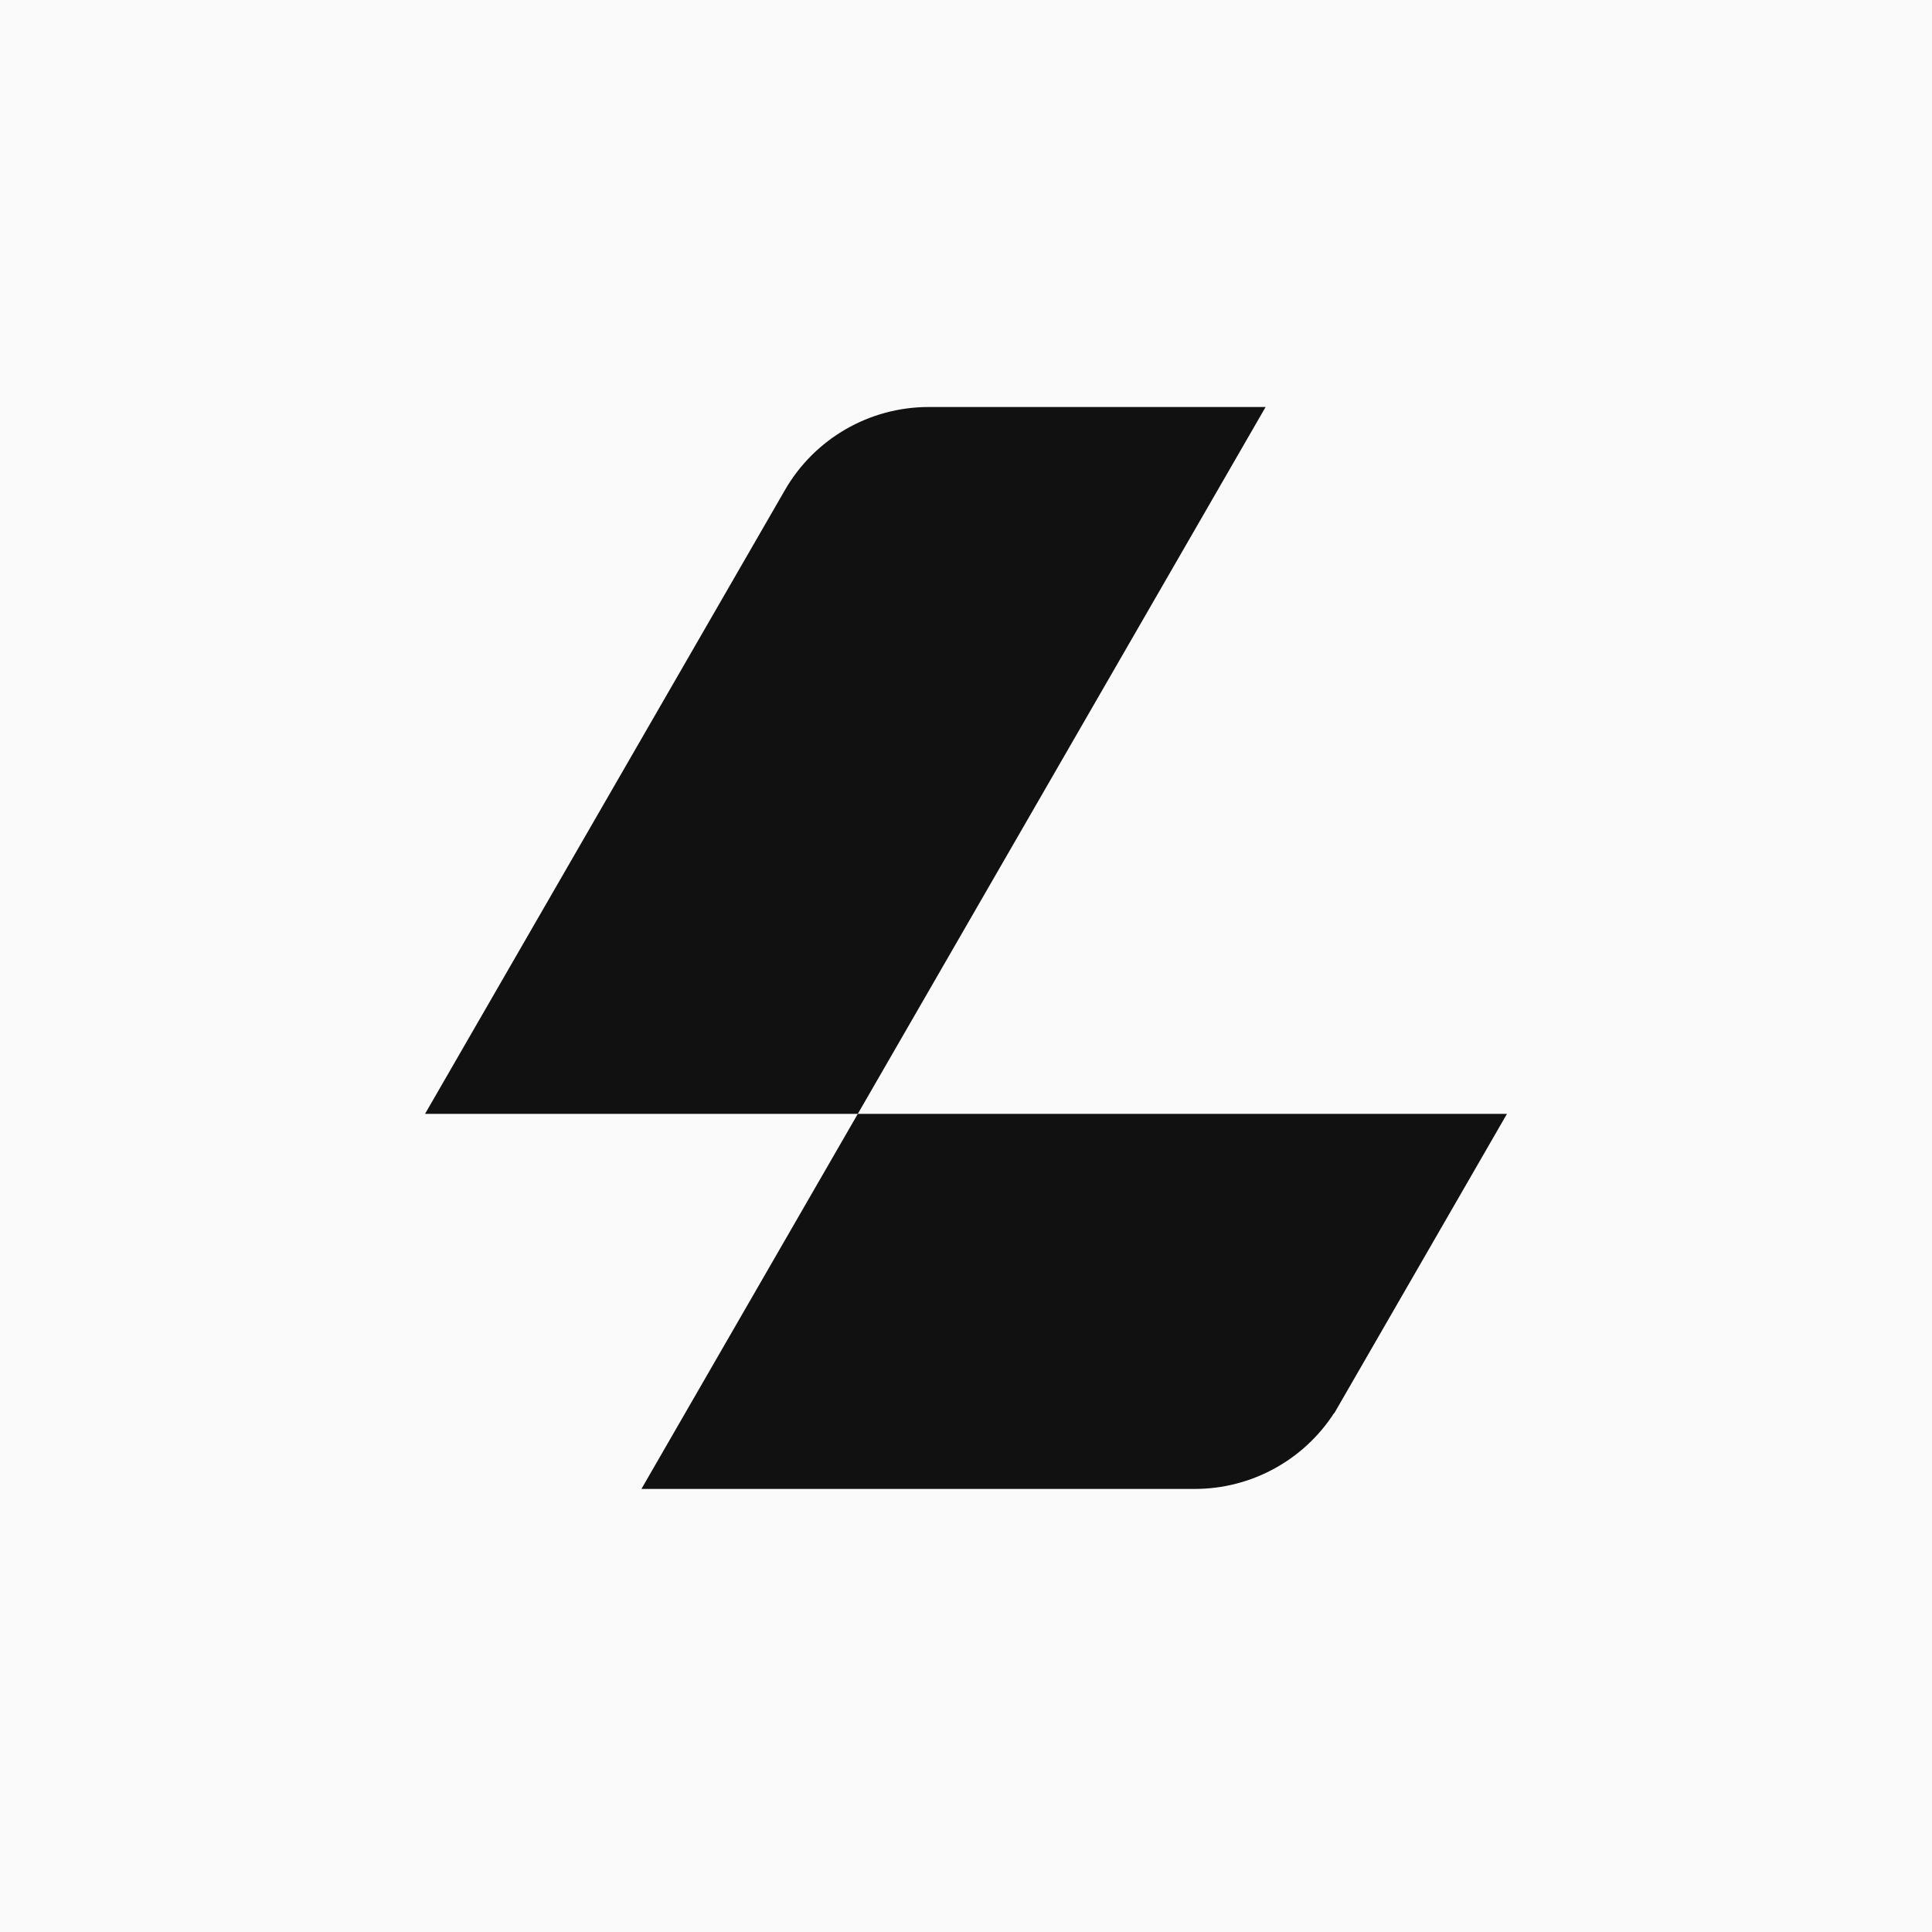
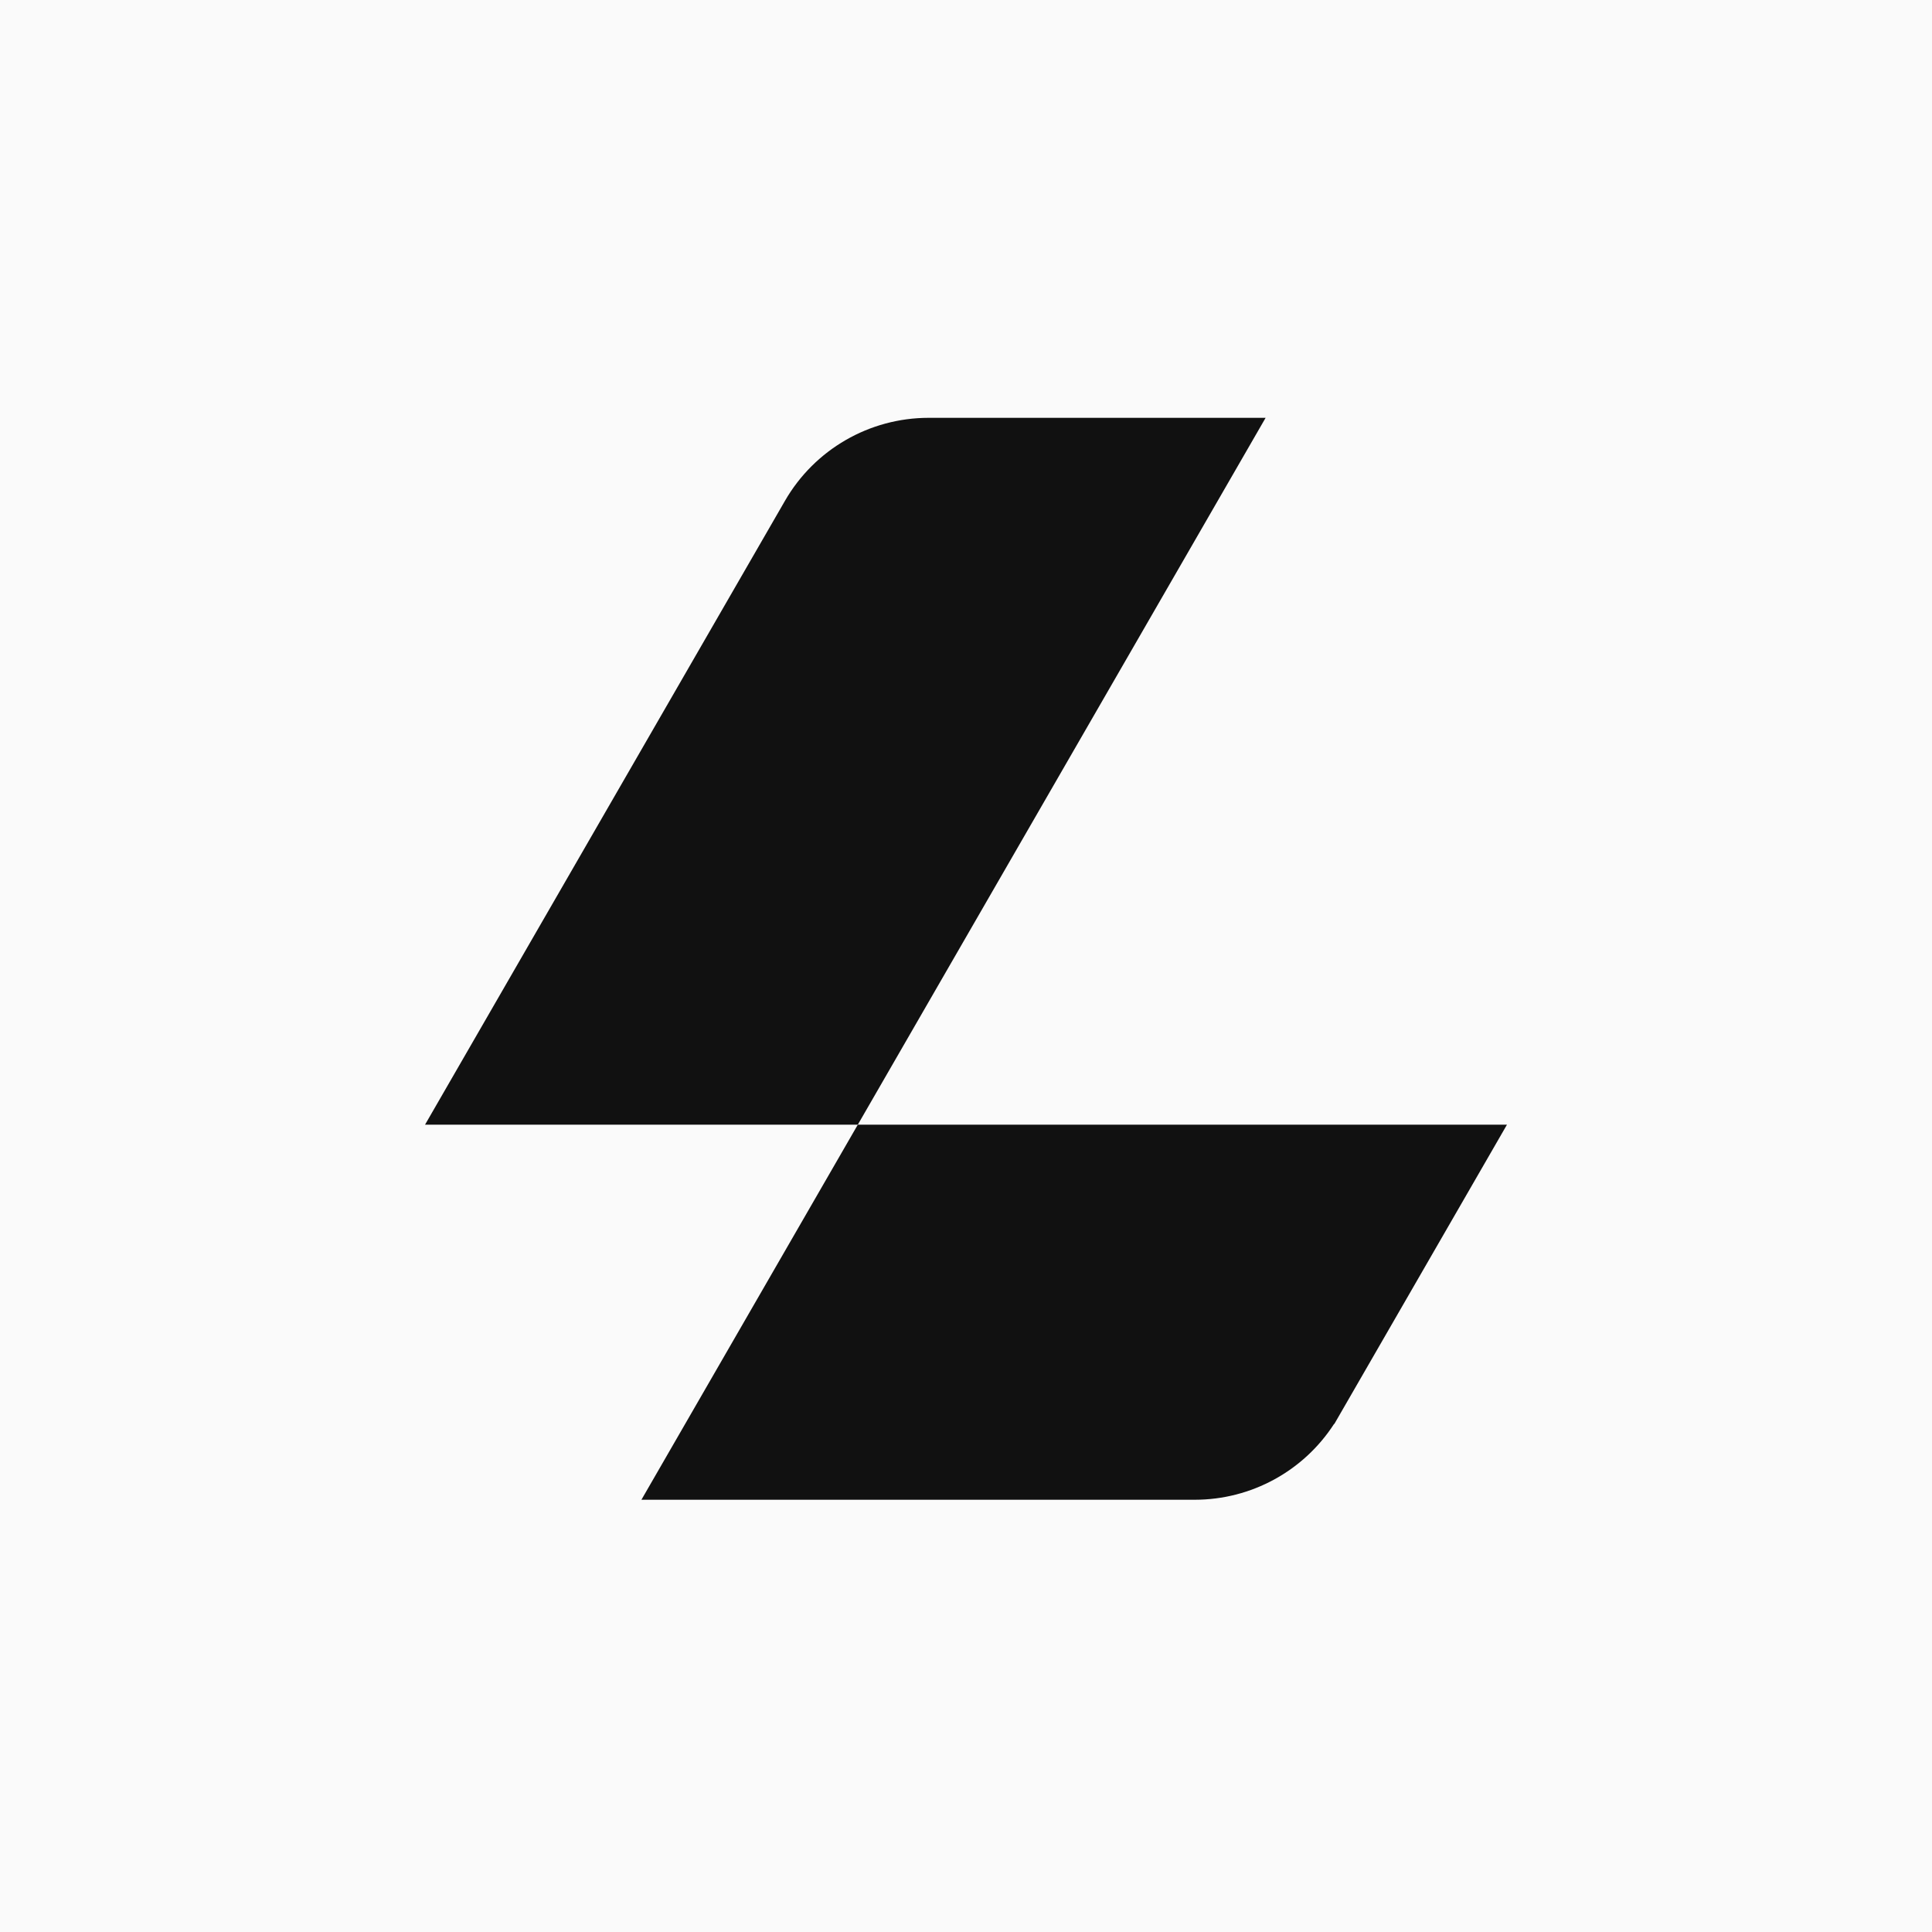
<svg xmlns="http://www.w3.org/2000/svg" width="400" height="400" viewBox="0 0 400 400" fill="none">
  <rect width="400" height="400" fill="#FAFAFA" />
-   <g transform="translate(88.000 84.267) scale(0.373333)">
+   <g transform="translate(88.000 86.507) scale(0.373333)">
    <path d="M600 392L504.249 558L504.137 557.929C487.252 584.069 458.193 600 426.864 600H120L240 392H600Z" fill="#111111" />
    <path d="M240 392H0L199.602 46.025C216.032 17.546 246.411 3.25756e-05 279.29 0H466.154L240 392Z" fill="#111111" />
  </g>
</svg>
